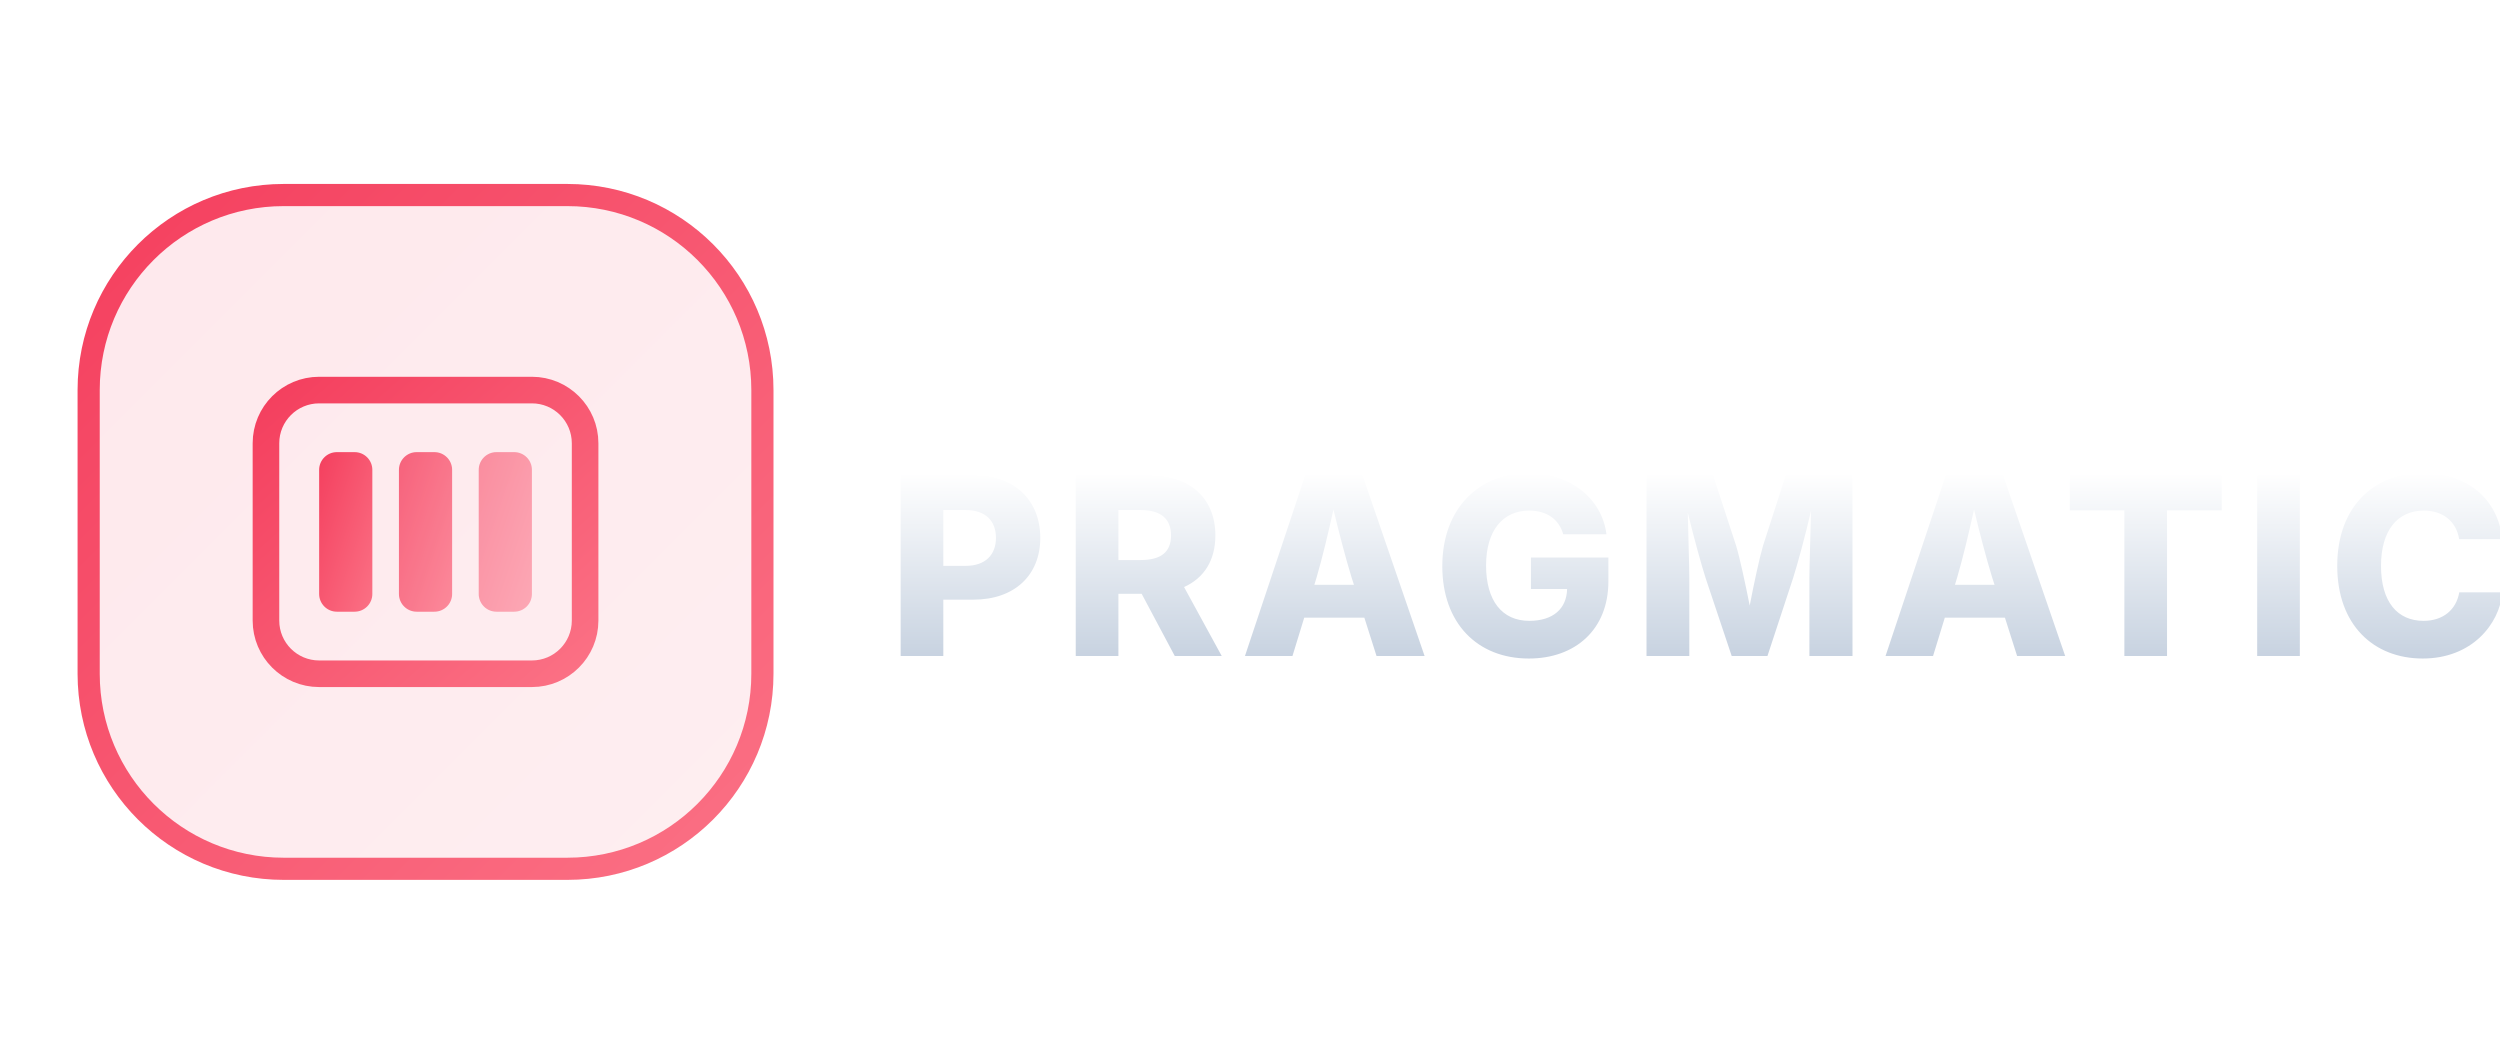
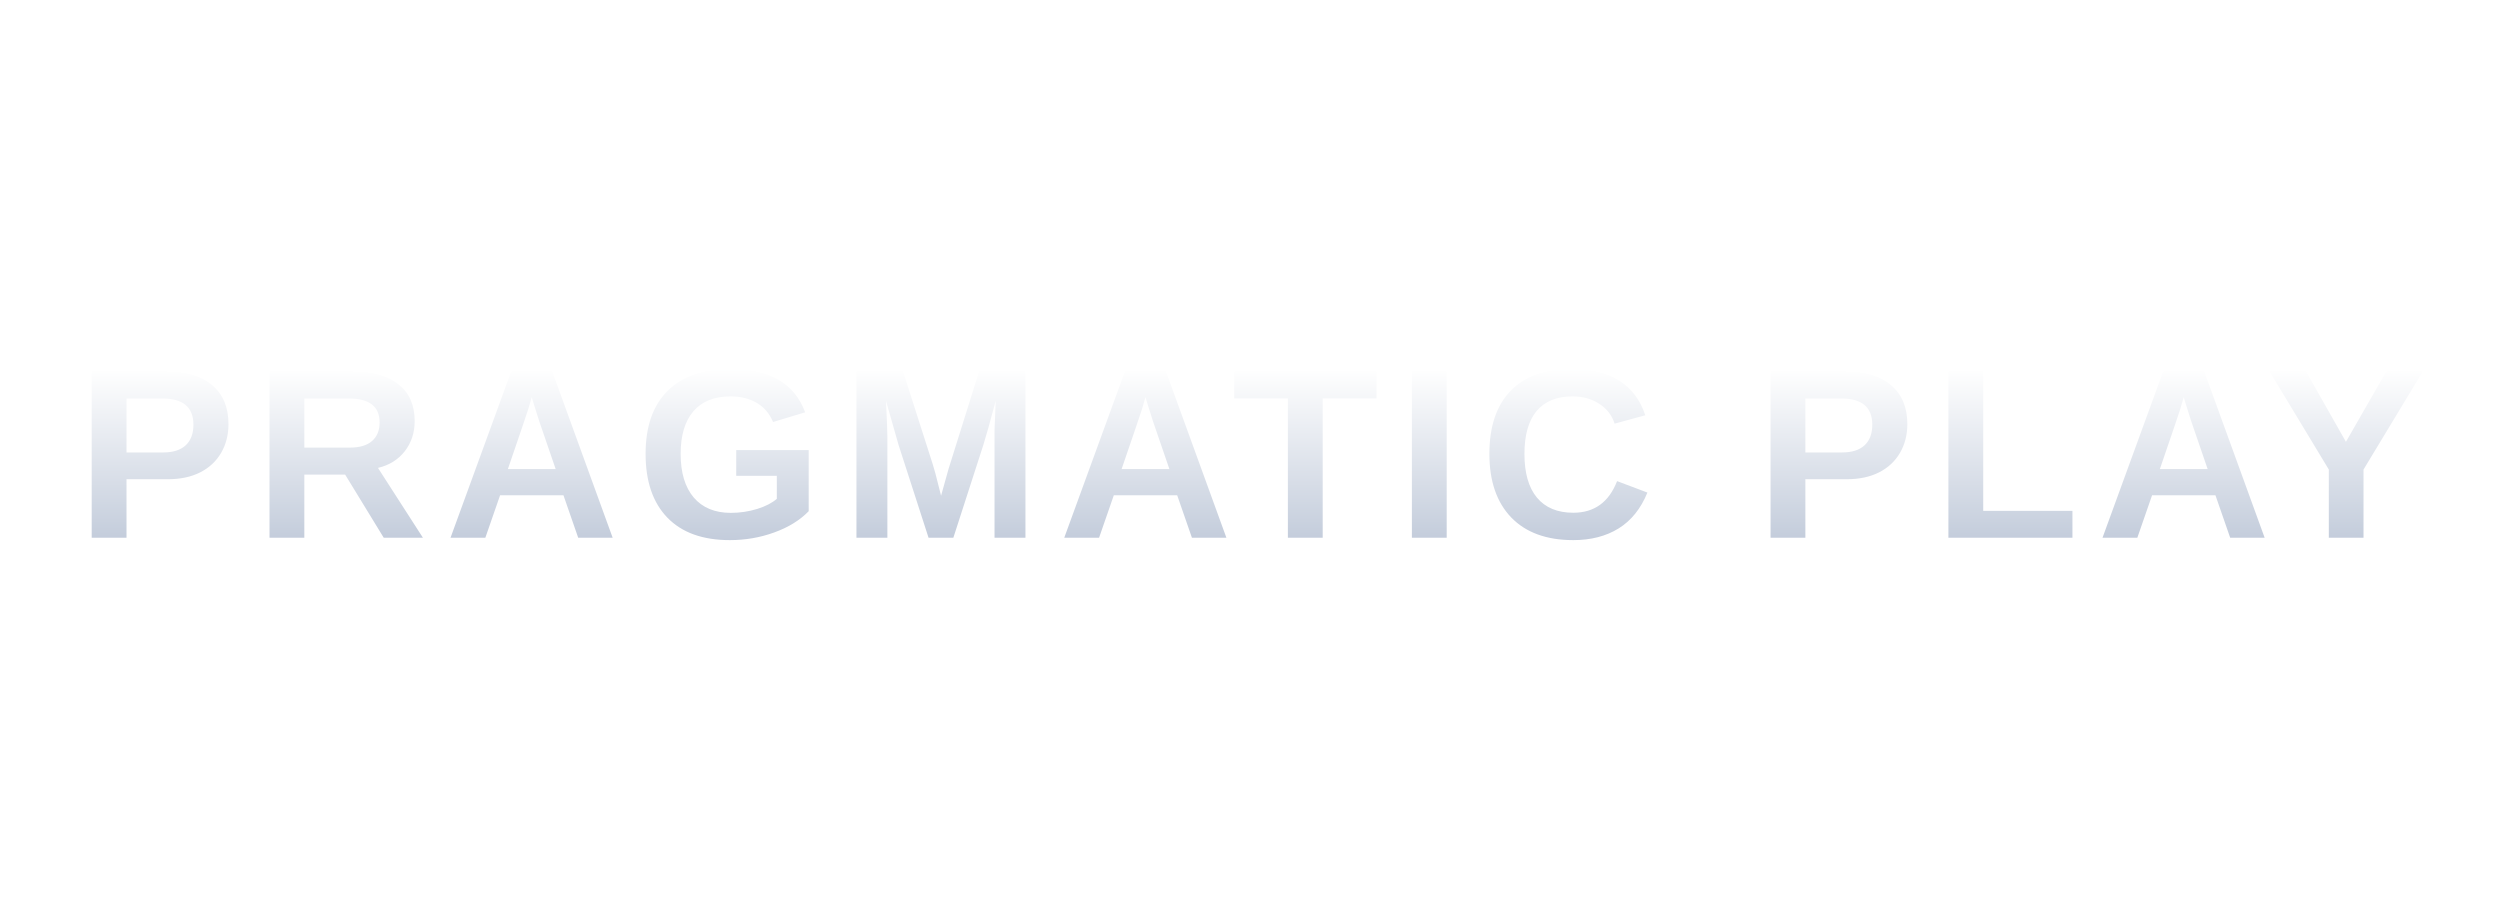
- <svg xmlns="http://www.w3.org/2000/svg" viewBox="0 0 282 120" role="img" aria-label="PRAGMATIC">
+ <svg xmlns="http://www.w3.org/2000/svg" viewBox="0 0 331 120" role="img" aria-label="PRAGMATIC PLAY">
  <defs>
-     <linearGradient id="g" x1="0" y1="0" x2="1" y2="1">
-       <stop offset="0" stop-color="#f43f5e" />
-       <stop offset="1" stop-color="#fb7185" />
-     </linearGradient>
-     <linearGradient id="t" x1="0" y1="0" x2="0" y2="1">
+     <linearGradient id="w" x1="0" y1="0" x2="0" y2="1">
      <stop offset="0" stop-color="#ffffff" />
-       <stop offset="1" stop-color="#c7d2e0" />
+       <stop offset="1" stop-color="#c3ccdb" />
    </linearGradient>
  </defs>
-   <rect x="10" y="22" width="76" height="76" rx="22" fill="url(#g)" opacity="0.12" />
-   <rect x="10" y="22" width="76" height="76" rx="22" fill="none" stroke="url(#g)" stroke-width="2.5" />
-   <rect x="30" y="44" width="36" height="32" rx="6" fill="none" stroke="url(#g)" stroke-width="3" />
-   <rect x="36" y="51" width="6" height="18" rx="2" fill="url(#g)" />
-   <rect x="45" y="51" width="6" height="18" rx="2" fill="url(#g)" opacity="0.8" />
-   <rect x="54" y="51" width="6" height="18" rx="2" fill="url(#g)" opacity="0.55" />
-   <text x="100" y="74" font-family="'Inter','Segoe UI',Arial,Helvetica,sans-serif" font-size="28" font-weight="800" letter-spacing="1.5" fill="url(#t)">PRAGMATIC</text>
+   <text x="10" y="71.2" font-family="'Plus Jakarta Sans','Segoe UI',Arial,Helvetica,sans-serif" font-size="32" font-weight="800" letter-spacing="2.2" fill="url(#w)">PRAGMATIC PLAY</text>
</svg>
